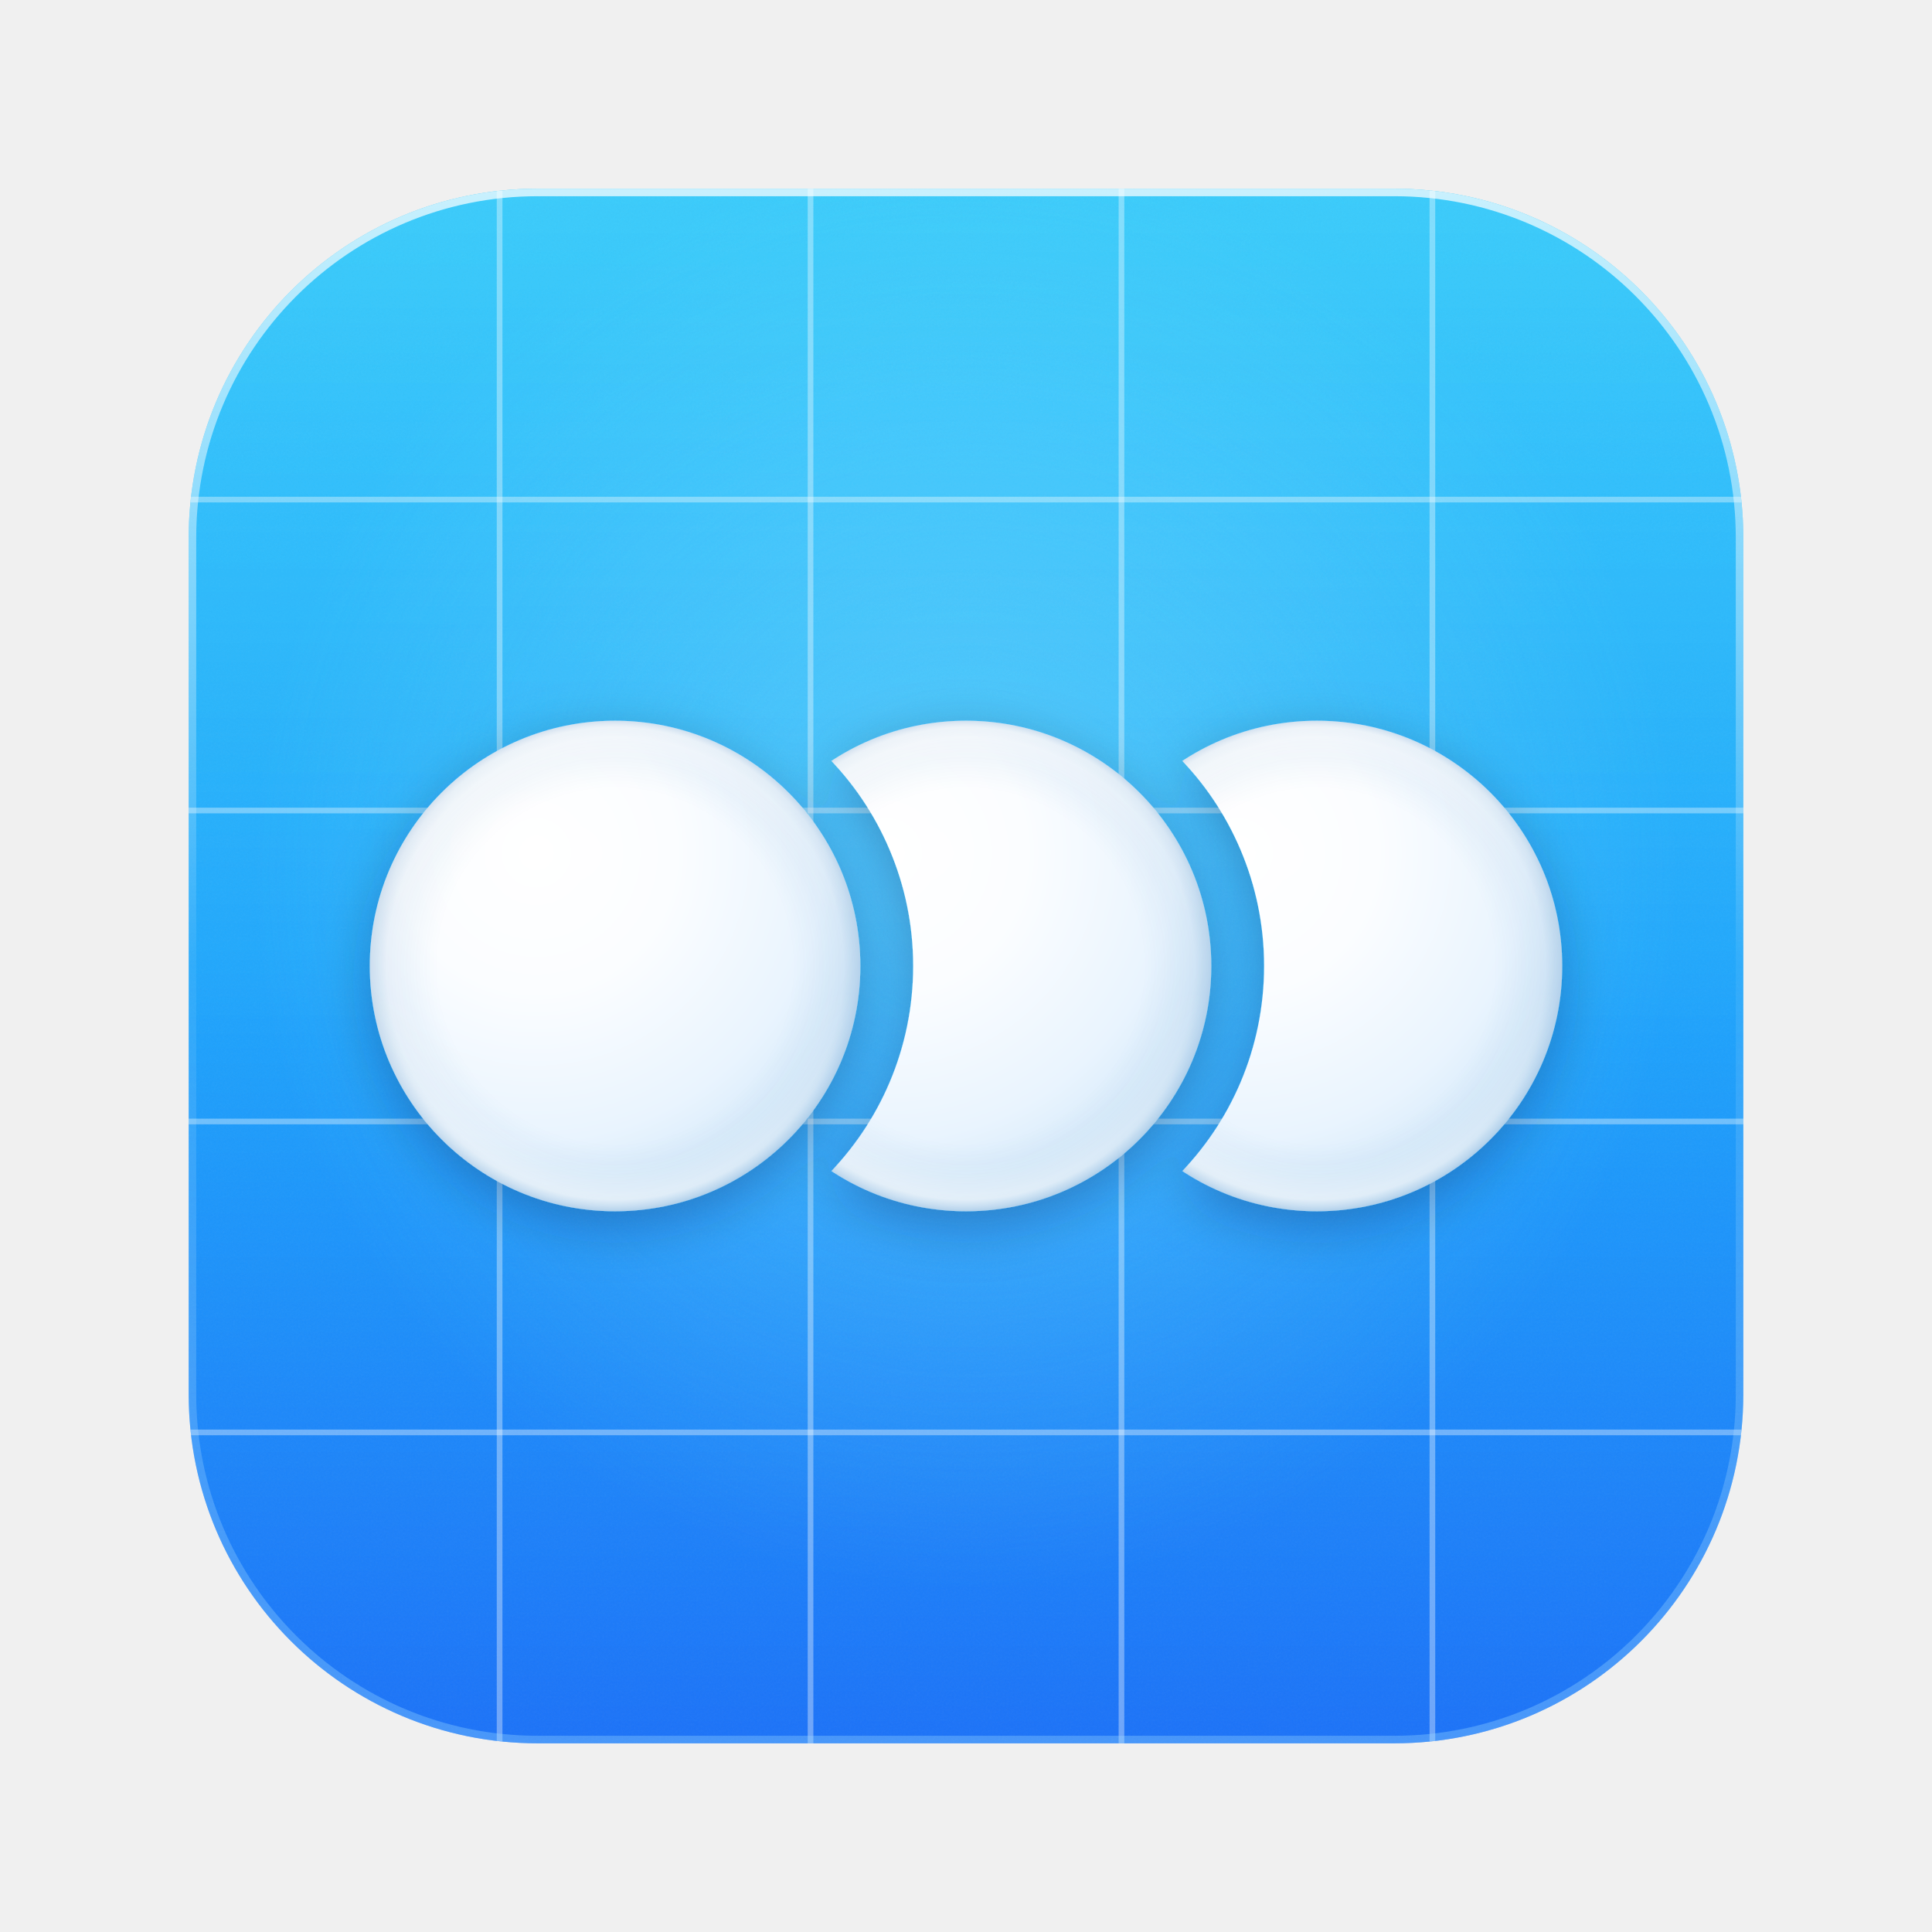
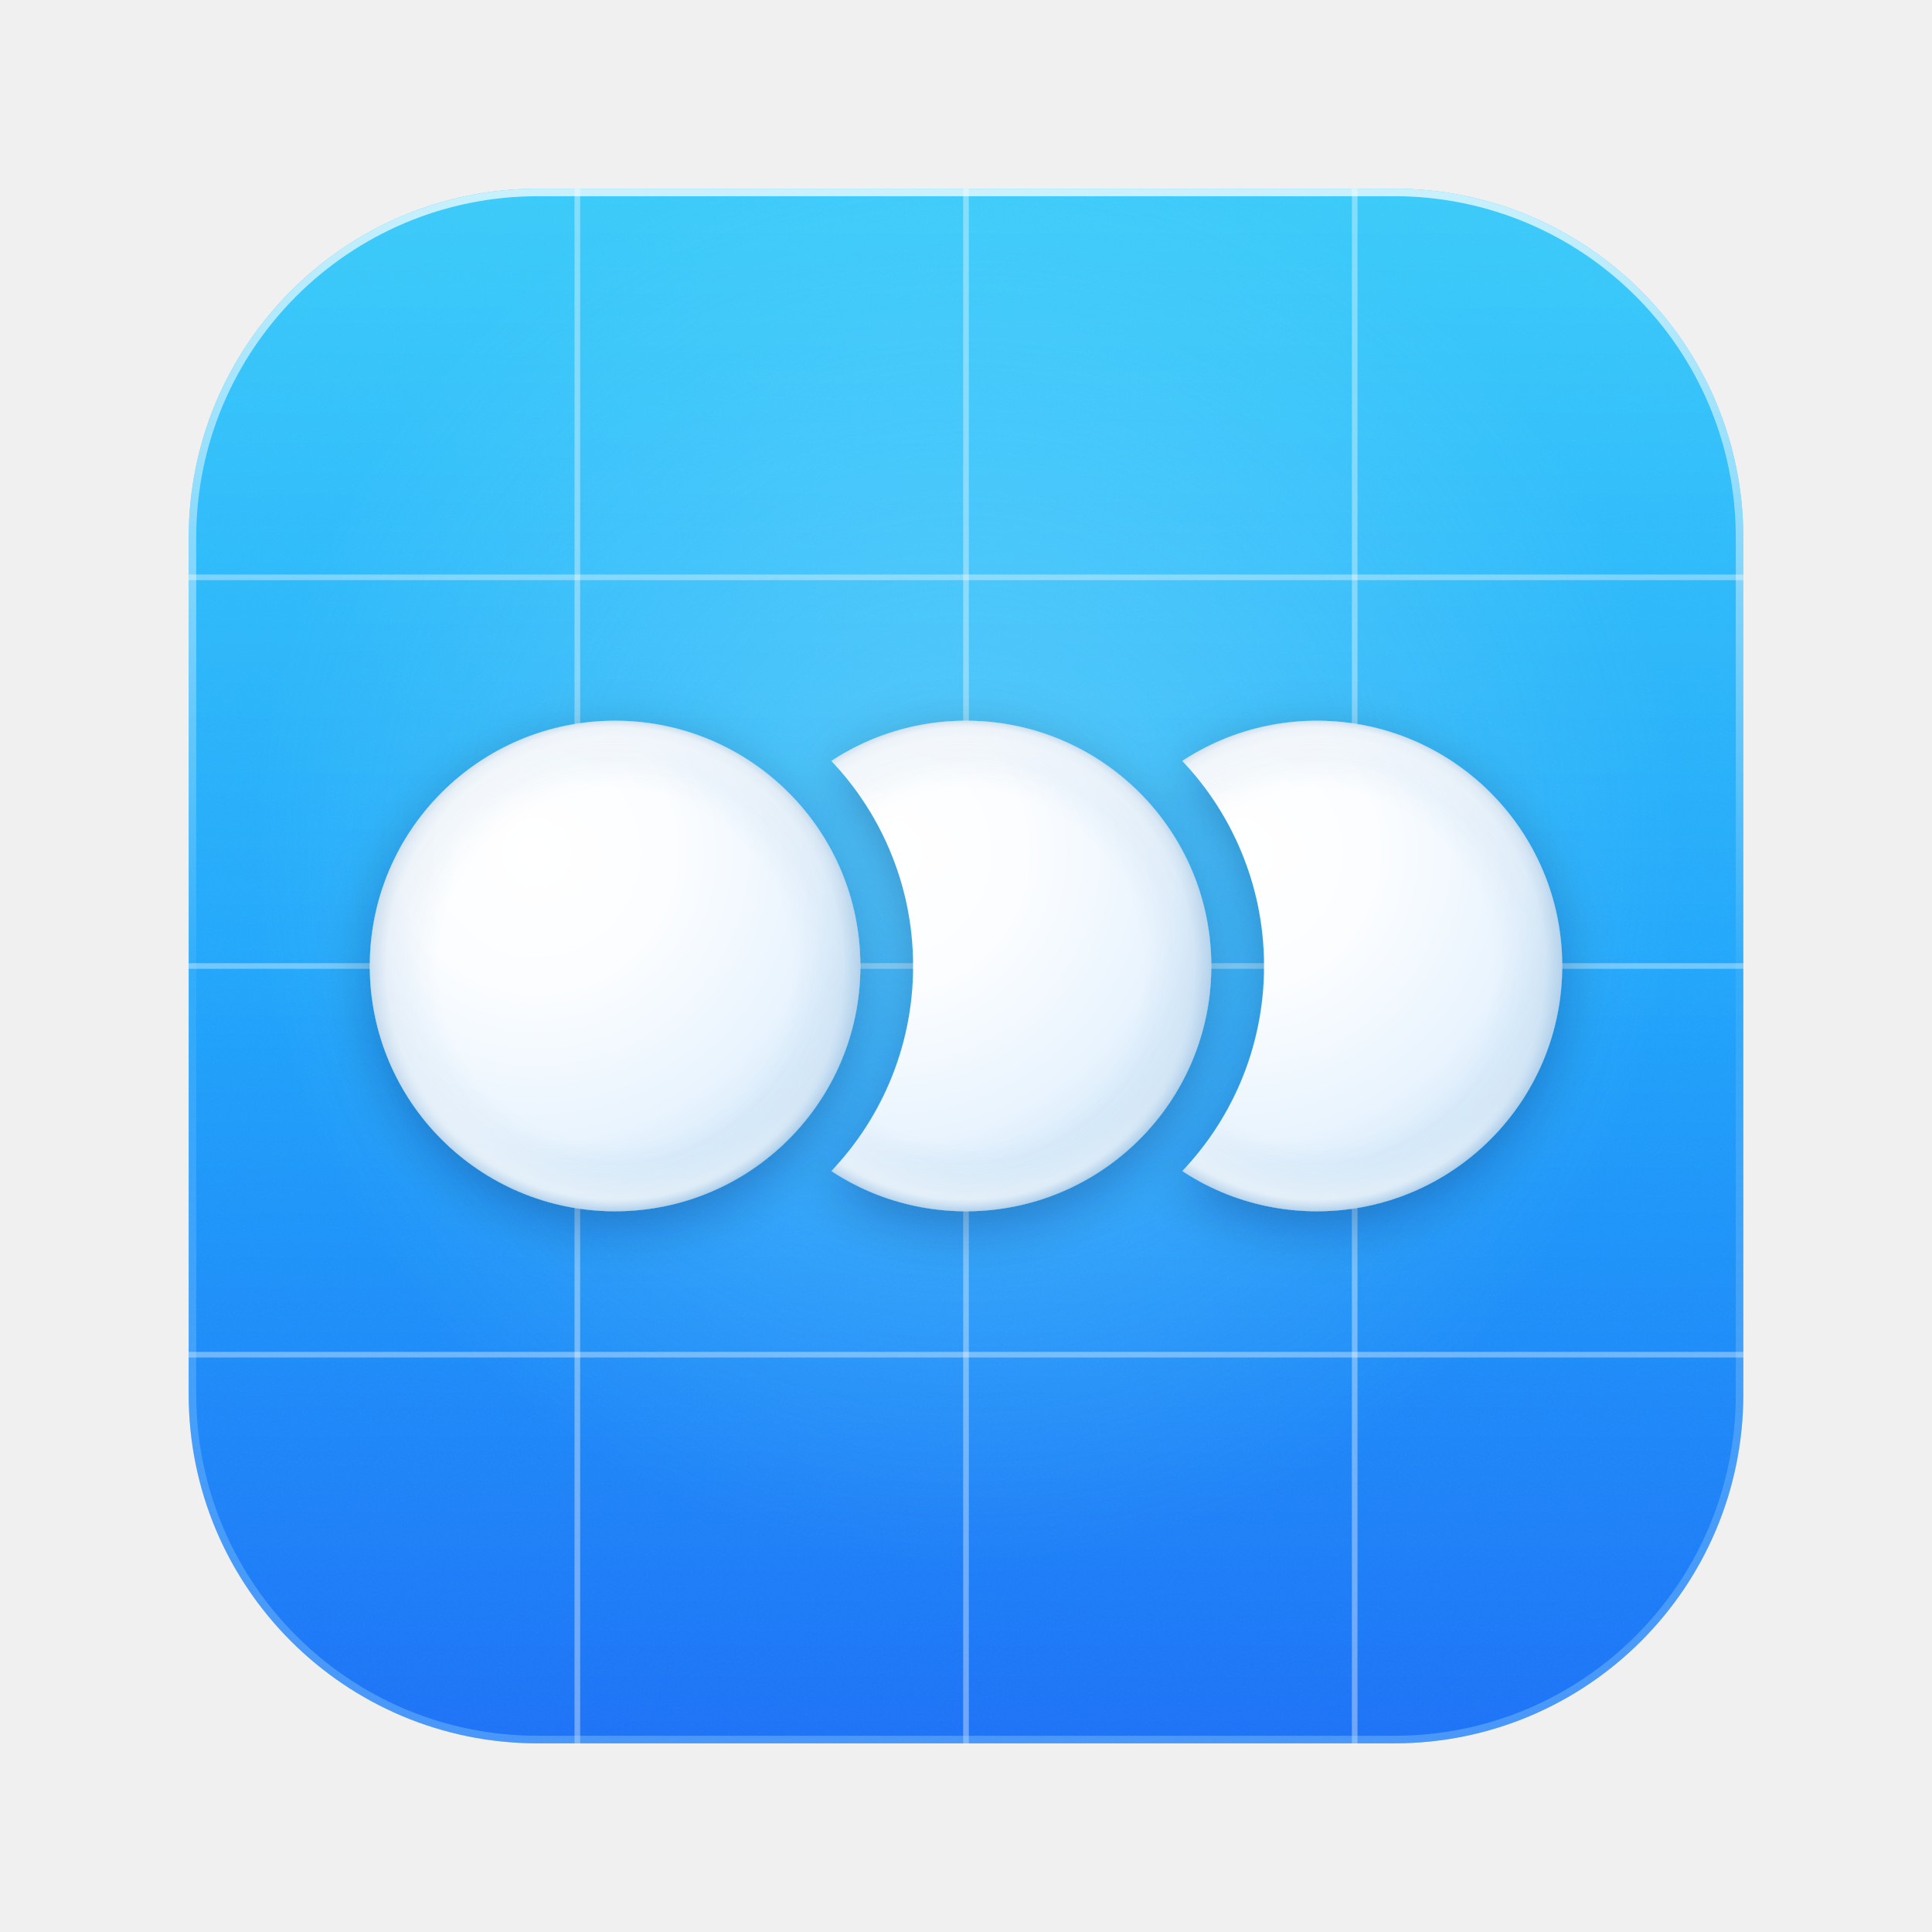
<svg xmlns="http://www.w3.org/2000/svg" width="1024" height="1024" viewBox="0 0 1024 1024">
  <defs>
    <linearGradient id="tile" x1="0" y1="100" x2="0" y2="924" gradientUnits="userSpaceOnUse">
      <stop offset="0" stop-color="#0fc0fa" stop-opacity="1" />
      <stop offset="0.5" stop-color="#1ea6fc" stop-opacity="1" />
      <stop offset="1" stop-color="#1c72f8" stop-opacity="1" />
    </linearGradient>
    <linearGradient id="sheen" x1="0" y1="100" x2="0" y2="553.2" gradientUnits="userSpaceOnUse">
      <stop offset="0" stop-color="#ffffff" stop-opacity="0.18" />
      <stop offset="1" stop-color="#ffffff" stop-opacity="0" />
    </linearGradient>
    <linearGradient id="rim" x1="0" y1="100" x2="0" y2="924" gradientUnits="userSpaceOnUse">
      <stop offset="0" stop-color="#ffffff" stop-opacity="0.72" />
      <stop offset="0.5" stop-color="#ffffff" stop-opacity="0.06" />
      <stop offset="1" stop-color="#9adcff" stop-opacity="0.34" />
    </linearGradient>
-     <radialGradient id="glow" cx="512" cy="462.56" r="379.04" gradientUnits="userSpaceOnUse">
+     <radialGradient id="glow" cx="512" cy="450.2" r="379.04" gradientUnits="userSpaceOnUse">
      <stop offset="0" stop-color="#8ceaff" stop-opacity="0.4" />
      <stop offset="1" stop-color="#8ceaff" stop-opacity="0" />
    </radialGradient>
    <radialGradient id="body" cx="0.34" cy="0.27" r="0.94">
      <stop offset="0" stop-color="#ffffff" stop-opacity="1" />
      <stop offset="0.3" stop-color="#fbfdff" stop-opacity="1" />
      <stop offset="0.62" stop-color="#e9f4fe" stop-opacity="1" />
      <stop offset="0.86" stop-color="#cbe4f8" stop-opacity="1" />
      <stop offset="1" stop-color="#b1d4f1" stop-opacity="1" />
    </radialGradient>
    <radialGradient id="shade" cx="0.5" cy="0.5" r="0.5">
      <stop offset="0.72" stop-color="#0b5aa0" stop-opacity="0" />
      <stop offset="0.93" stop-color="#0b5aa0" stop-opacity="0.063" />
      <stop offset="1" stop-color="#0b5aa0" stop-opacity="0.18" />
    </radialGradient>
    <radialGradient id="bounce" cx="0.5" cy="0.5" r="0.5">
      <stop offset="0.8" stop-color="#ffffff" stop-opacity="0" />
      <stop offset="0.95" stop-color="#ffffff" stop-opacity="0.55" />
      <stop offset="1" stop-color="#ffffff" stop-opacity="0" />
    </radialGradient>
    <radialGradient id="edge" cx="0.5" cy="0.5" r="0.5">
      <stop offset="0.84" stop-color="#ffffff" stop-opacity="0" />
      <stop offset="0.97" stop-color="#ffffff" stop-opacity="0.55" />
      <stop offset="1" stop-color="#ffffff" stop-opacity="0" />
    </radialGradient>
    <linearGradient id="lower" x1="0" y1="525" x2="0" y2="642" gradientUnits="userSpaceOnUse">
      <stop offset="0" stop-color="#000000" />
      <stop offset="1" stop-color="#ffffff" />
    </linearGradient>
    <linearGradient id="upper" x1="0" y1="382" x2="0" y2="486" gradientUnits="userSpaceOnUse">
      <stop offset="0" stop-color="#ffffff" />
      <stop offset="1" stop-color="#000000" />
    </linearGradient>
    <mask id="under" maskUnits="userSpaceOnUse" x="0" y="0" width="1024" height="1024">
      <rect x="0" y="0" width="1024" height="1024" fill="url(#lower)" />
    </mask>
    <mask id="over" maskUnits="userSpaceOnUse" x="0" y="0" width="1024" height="1024">
      <rect x="0" y="0" width="1024" height="1024" fill="url(#upper)" />
    </mask>
    <filter id="grain" x="0" y="0" width="100%" height="100%">
      <feTurbulence type="fractalNoise" baseFrequency="0.9" numOctaves="3" stitchTiles="stitch" />
      <feColorMatrix type="saturate" values="0" />
    </filter>
    <radialGradient id="gloss" cx="0.5" cy="0.5" r="0.5">
      <stop offset="0" stop-color="#ffffff" stop-opacity="0.5" />
      <stop offset="0.45" stop-color="#ffffff" stop-opacity="0.25" />
      <stop offset="1" stop-color="#ffffff" stop-opacity="0" />
    </radialGradient>
    <filter id="cast" x="-25%" y="-25%" width="150%" height="150%">
      <feDropShadow dx="0" dy="8" stdDeviation="14" flood-color="#02102c" flood-opacity="0.26" />
    </filter>
    <clipPath id="tile-clip">
      <rect x="100" y="100" width="824" height="824" rx="185" />
    </clipPath>
    <mask id="cut-0" maskUnits="userSpaceOnUse" x="0" y="0" width="1024" height="1024">
      <rect x="0" y="0" width="1024" height="1024" fill="#ffffff" />
      <circle cx="512" cy="512" r="158" fill="#000000" />
      <circle cx="326" cy="512" r="158" fill="#000000" />
    </mask>
    <mask id="cut-1" maskUnits="userSpaceOnUse" x="0" y="0" width="1024" height="1024">
      <rect x="0" y="0" width="1024" height="1024" fill="#ffffff" />
      <circle cx="326" cy="512" r="158" fill="#000000" />
    </mask>
    <mask id="cut-2" maskUnits="userSpaceOnUse" x="0" y="0" width="1024" height="1024">
      <rect x="0" y="0" width="1024" height="1024" fill="#ffffff" />
    </mask>
  </defs>
  <rect x="100" y="100" width="824" height="824" rx="185" fill="url(#tile)" />
  <g clip-path="url(#tile-clip)">
    <rect x="100" y="100" width="824" height="824" fill="url(#glow)" />
    <rect x="100" y="100" width="824" height="824" filter="url(#grain)" opacity="0.05" />
    <g fill="none" stroke="#ffffff" stroke-opacity="0.36" stroke-width="3">
-       <line x1="264.8" y1="100" x2="264.8" y2="924" />
-       <line x1="100" y1="264.8" x2="924" y2="264.8" />
-       <line x1="429.6" y1="100" x2="429.6" y2="924" />
-       <line x1="100" y1="429.6" x2="924" y2="429.6" />
-       <line x1="594.4" y1="100" x2="594.4" y2="924" />
-       <line x1="100" y1="594.4" x2="924" y2="594.4" />
-       <line x1="759.2" y1="100" x2="759.2" y2="924" />
-       <line x1="100" y1="759.2" x2="924" y2="759.2" />
+       <line x1="306" y1="100" x2="306" y2="924" />
+       <line x1="100" y1="306" x2="924" y2="306" />
+       <line x1="512" y1="100" x2="512" y2="924" />
+       <line x1="100" y1="512" x2="924" y2="512" />
+       <line x1="718" y1="100" x2="718" y2="924" />
+       <line x1="100" y1="718" x2="924" y2="718" />
    </g>
  </g>
  <rect x="100" y="100" width="824" height="824" rx="185" fill="url(#sheen)" />
  <rect x="102" y="102" width="820" height="820" rx="183" fill="none" stroke="url(#rim)" stroke-width="4" />
  <g fill="url(#body)" filter="url(#cast)">
    <circle cx="698" cy="512" r="130" mask="url(#cut-0)" />
    <circle cx="512" cy="512" r="130" mask="url(#cut-1)" />
    <circle cx="326" cy="512" r="130" mask="url(#cut-2)" />
  </g>
  <g fill="url(#shade)">
    <circle cx="698" cy="512" r="130" mask="url(#cut-0)" />
    <circle cx="512" cy="512" r="130" mask="url(#cut-1)" />
    <circle cx="326" cy="512" r="130" mask="url(#cut-2)" />
  </g>
  <g fill="url(#bounce)" mask="url(#under)">
    <circle cx="698" cy="512" r="130" mask="url(#cut-0)" />
    <circle cx="512" cy="512" r="130" mask="url(#cut-1)" />
    <circle cx="326" cy="512" r="130" mask="url(#cut-2)" />
  </g>
  <g fill="url(#edge)" mask="url(#over)">
    <circle cx="698" cy="512" r="130" mask="url(#cut-0)" />
    <circle cx="512" cy="512" r="130" mask="url(#cut-1)" />
    <circle cx="326" cy="512" r="130" mask="url(#cut-2)" />
  </g>
  <g fill="url(#gloss)">
    <ellipse cx="664.2" cy="452.2" rx="59.8" ry="39" mask="url(#cut-0)" />
    <ellipse cx="478.2" cy="452.2" rx="59.8" ry="39" mask="url(#cut-1)" />
    <ellipse cx="292.2" cy="452.2" rx="59.8" ry="39" mask="url(#cut-2)" />
  </g>
</svg>
